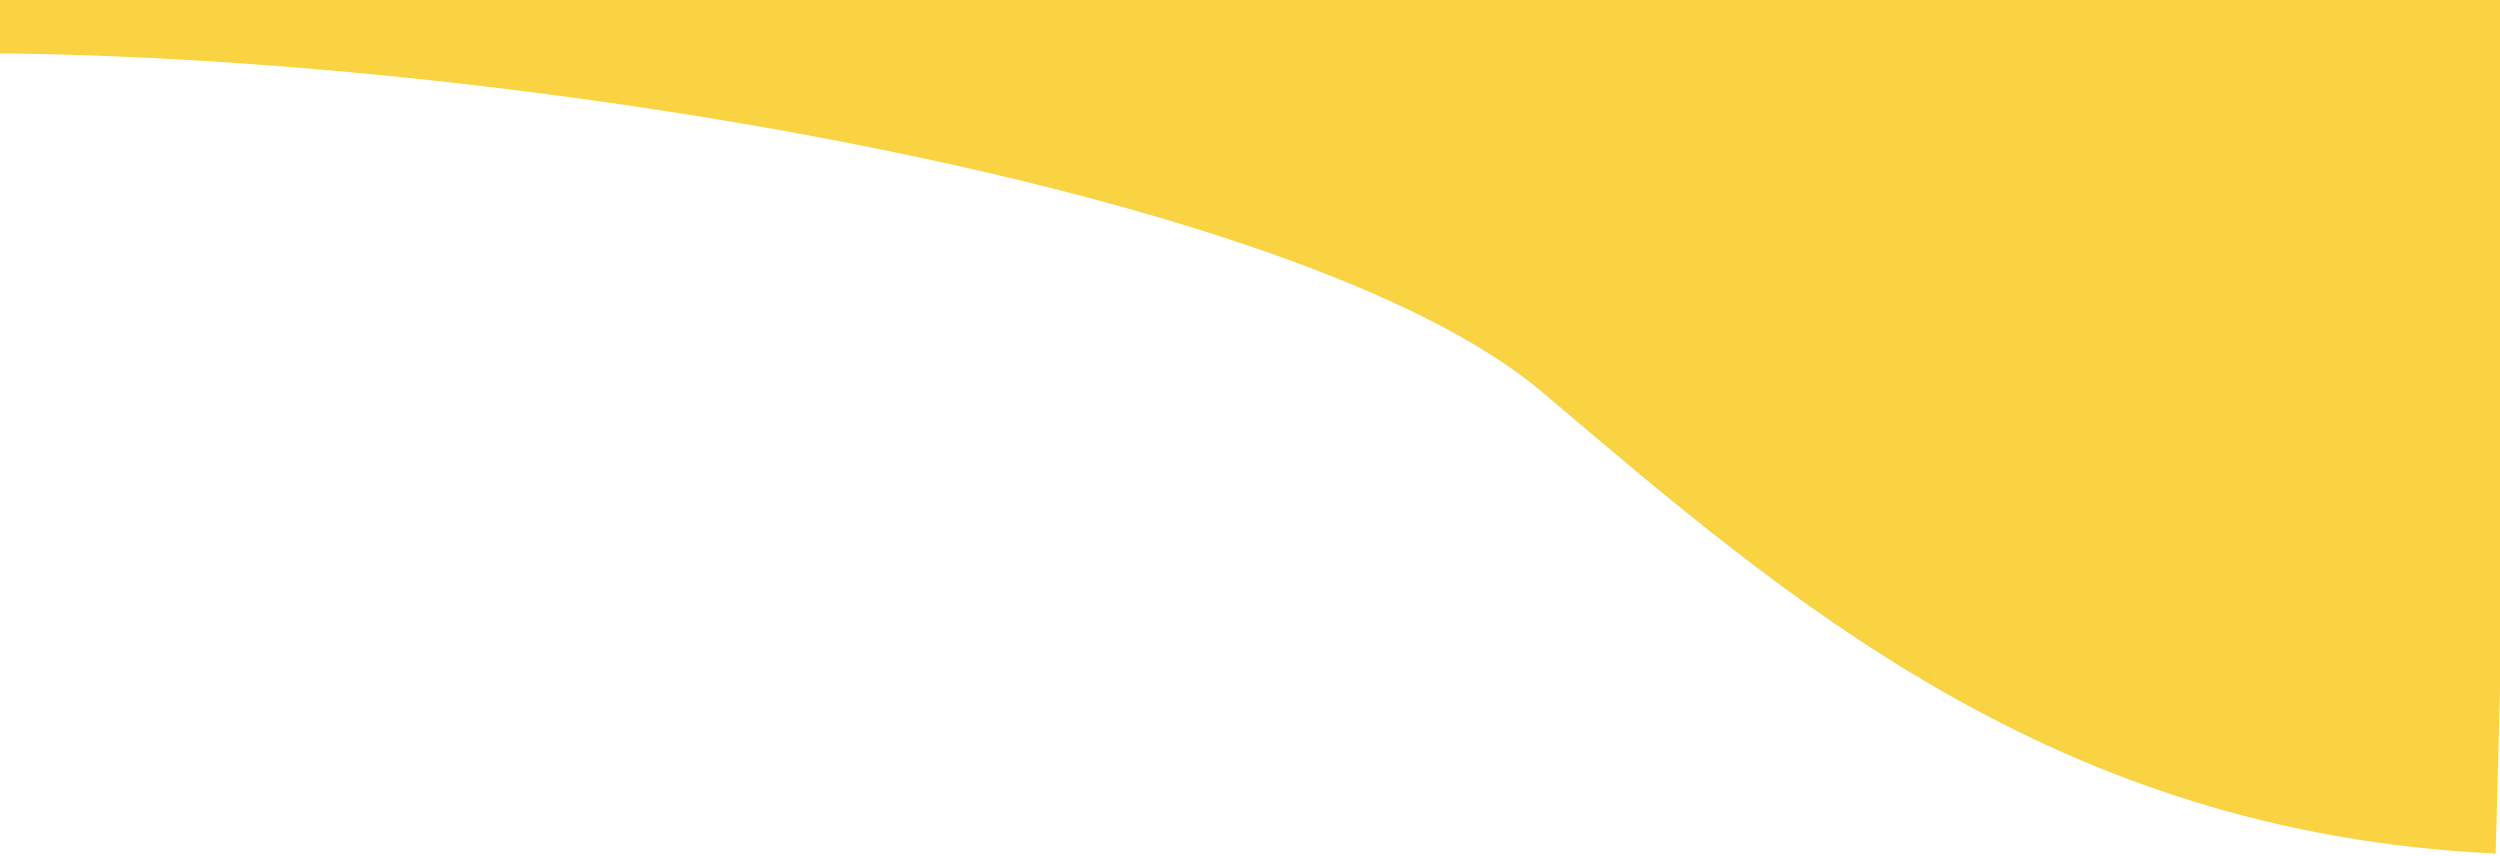
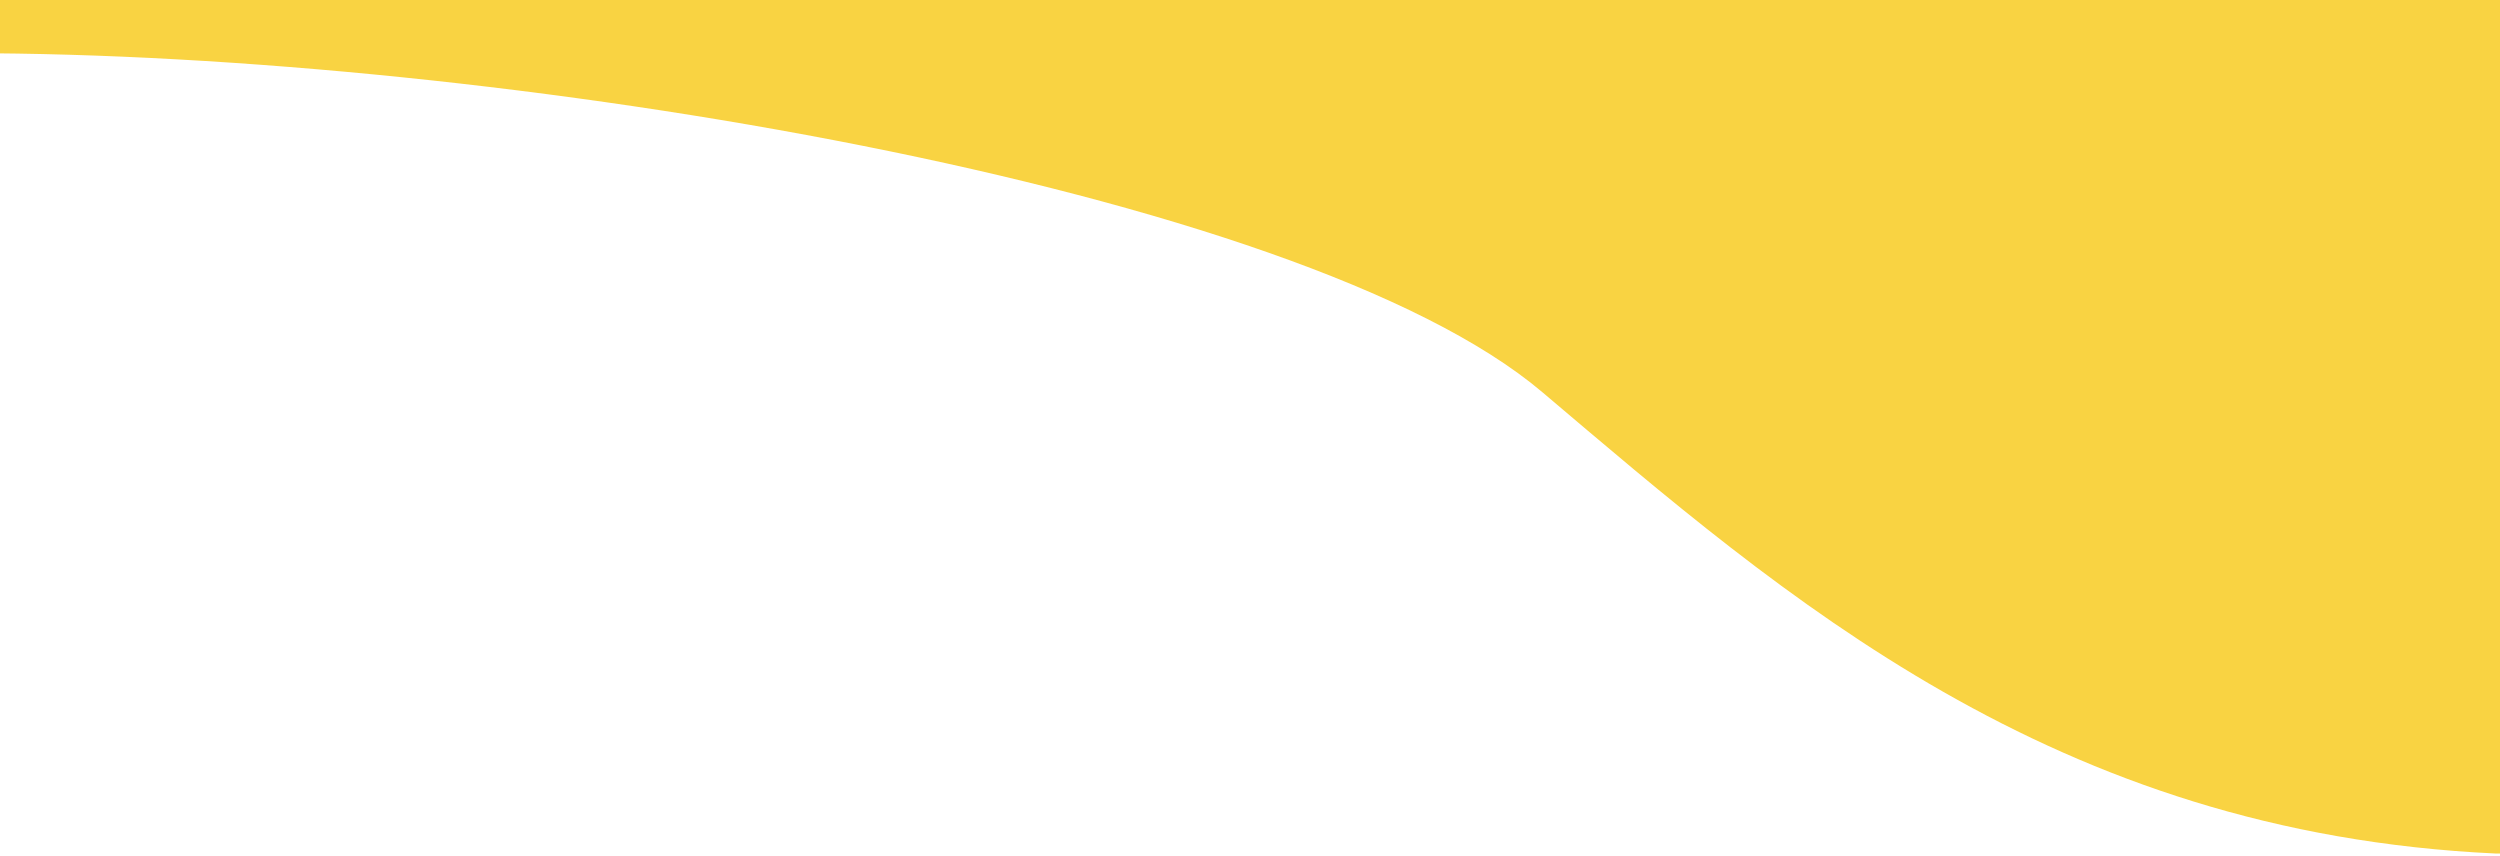
<svg xmlns="http://www.w3.org/2000/svg" width="1210" height="414" viewBox="0 0 1210 414" fill="none">
-   <path d="M746.428 189.765C629.295 90.559 240.532 25.751 -15.95 25.751C-83.081 19.305 -76.747 -14.494 -24.533 -17.122C192.643 -28.052 1219 -3.163 1219 -3.163L1207.89 413.104C993.319 403.133 863.562 288.971 746.428 189.765Z" fill="#F9D342" />
+   <path d="M746.428 189.765C629.295 90.559 240.532 25.751 -15.95 25.751C-83.081 19.305 -76.747 -14.494 -24.533 -17.122C192.643 -28.052 1219 -3.163 1219 -3.163V413.104H1207.89C993.319 403.133 863.562 288.971 746.428 189.765Z" fill="#F9D342" />
</svg>
